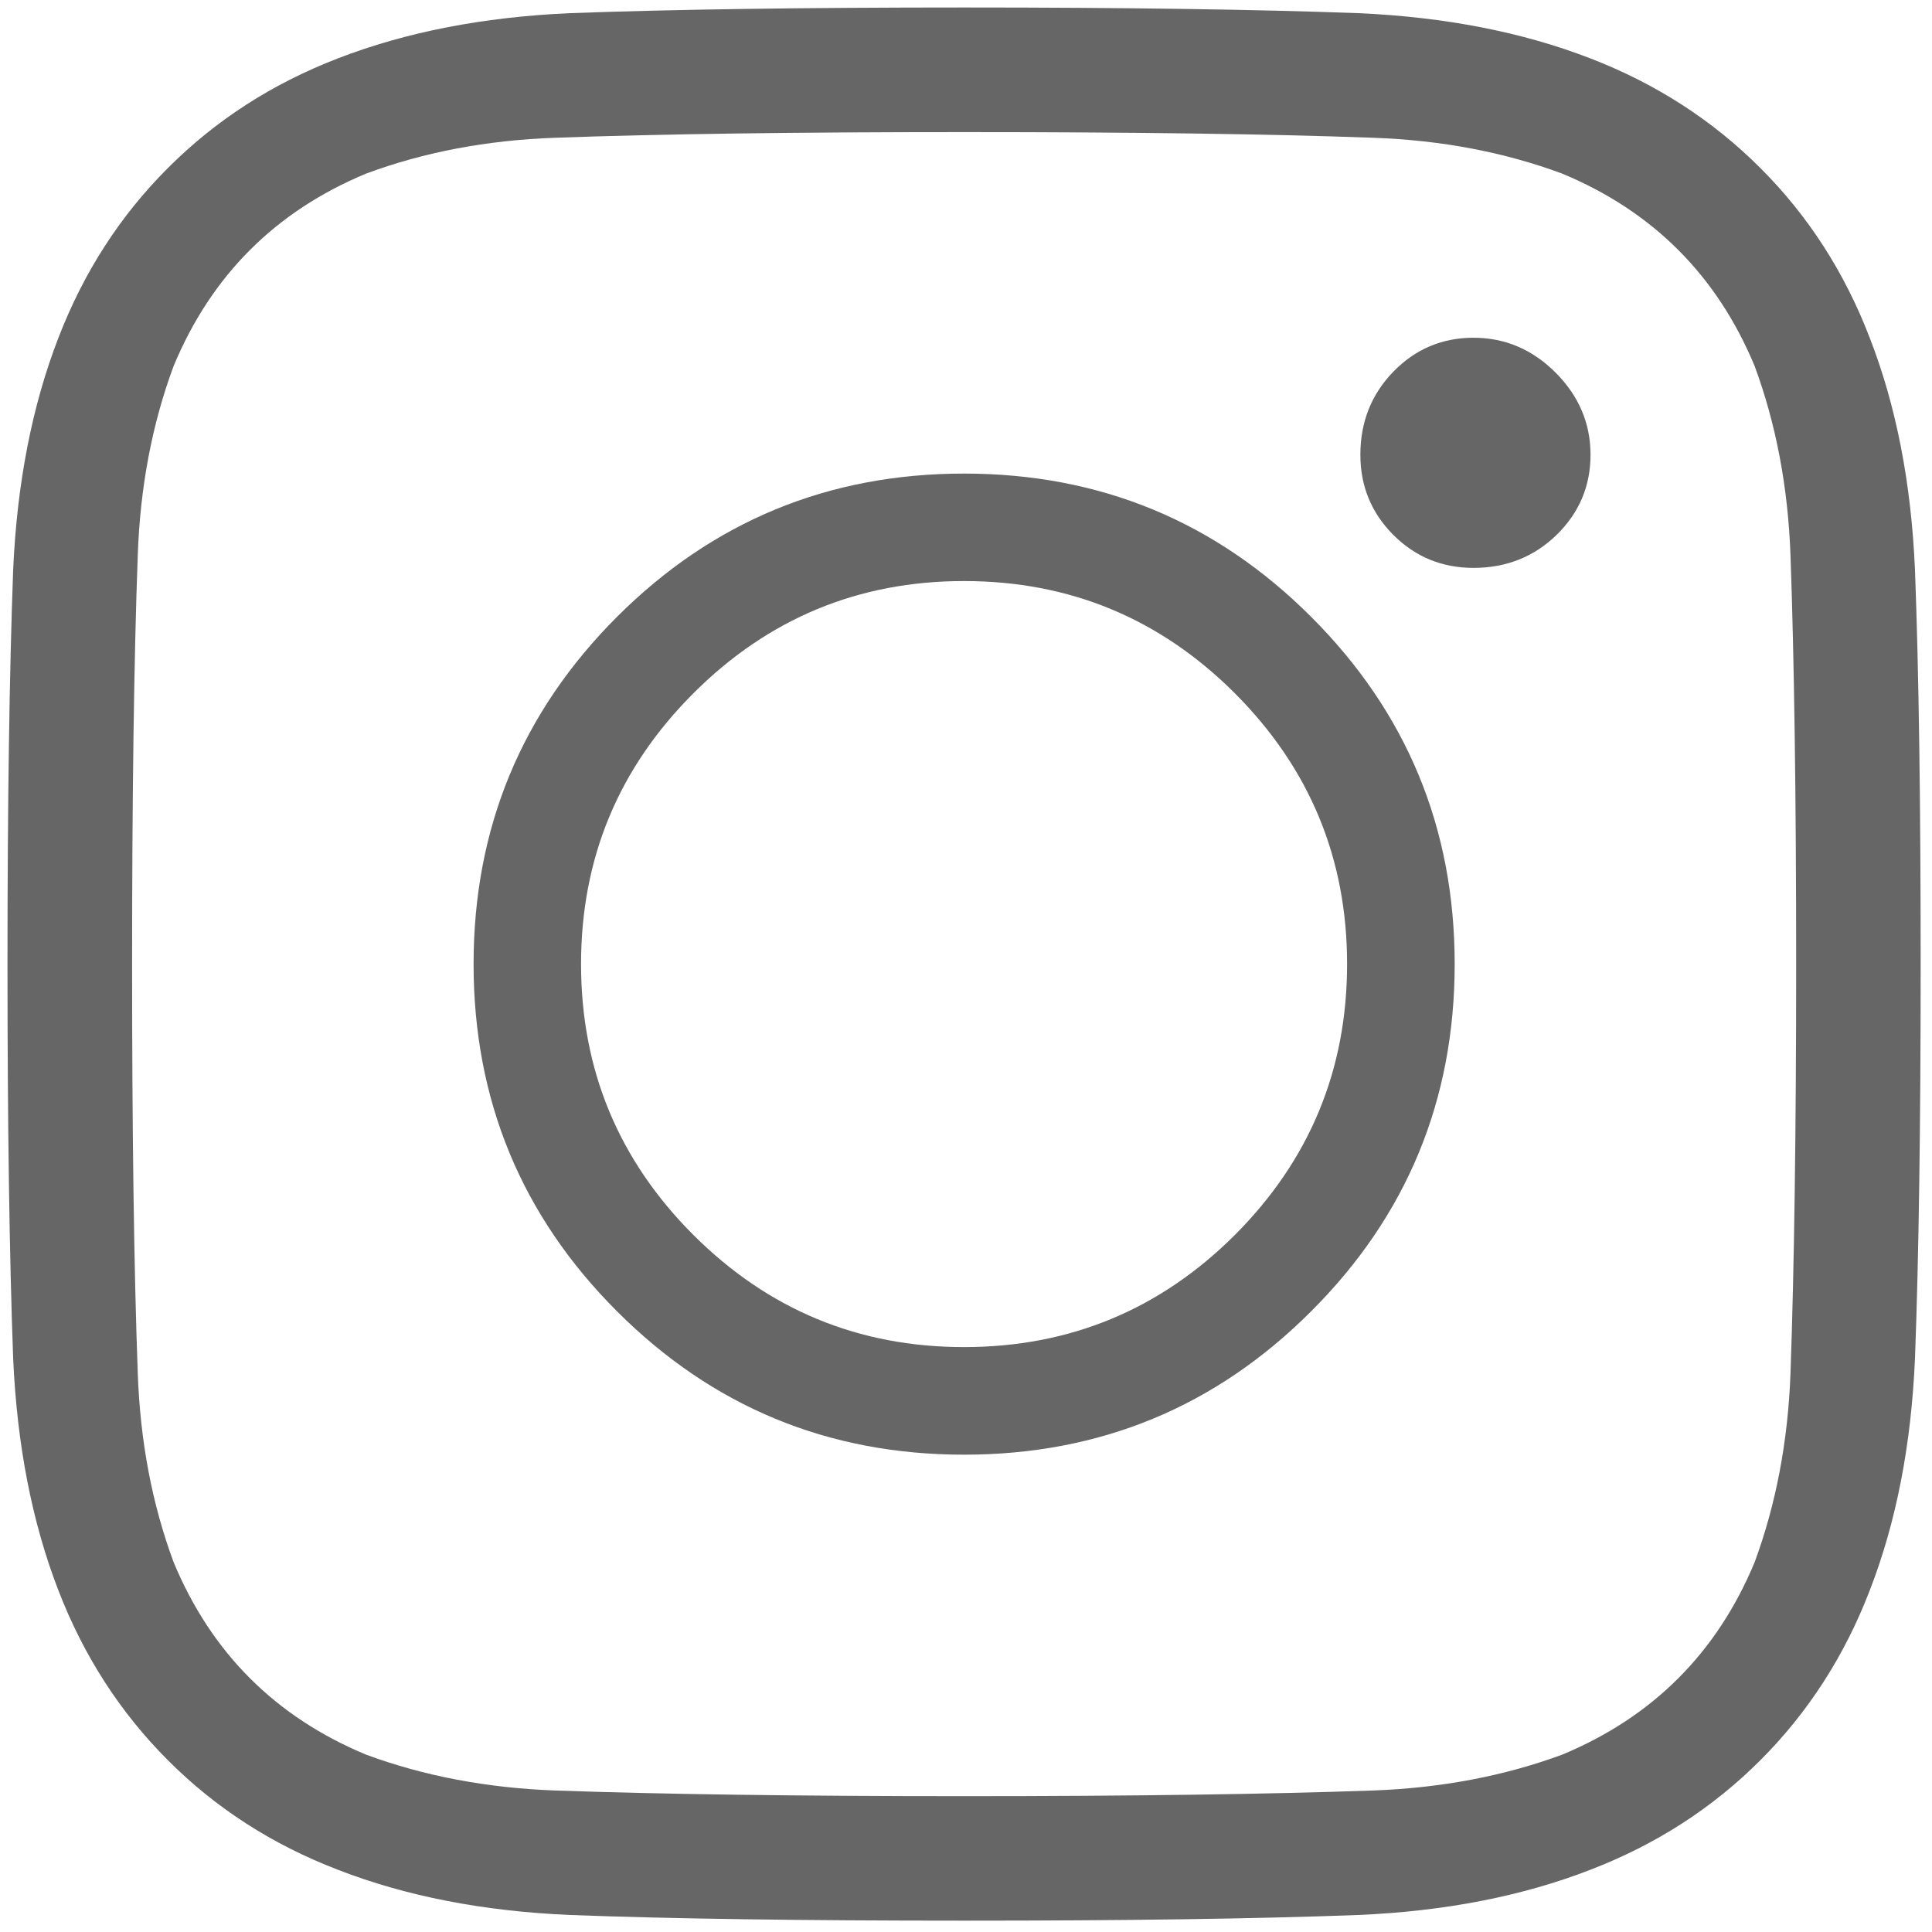
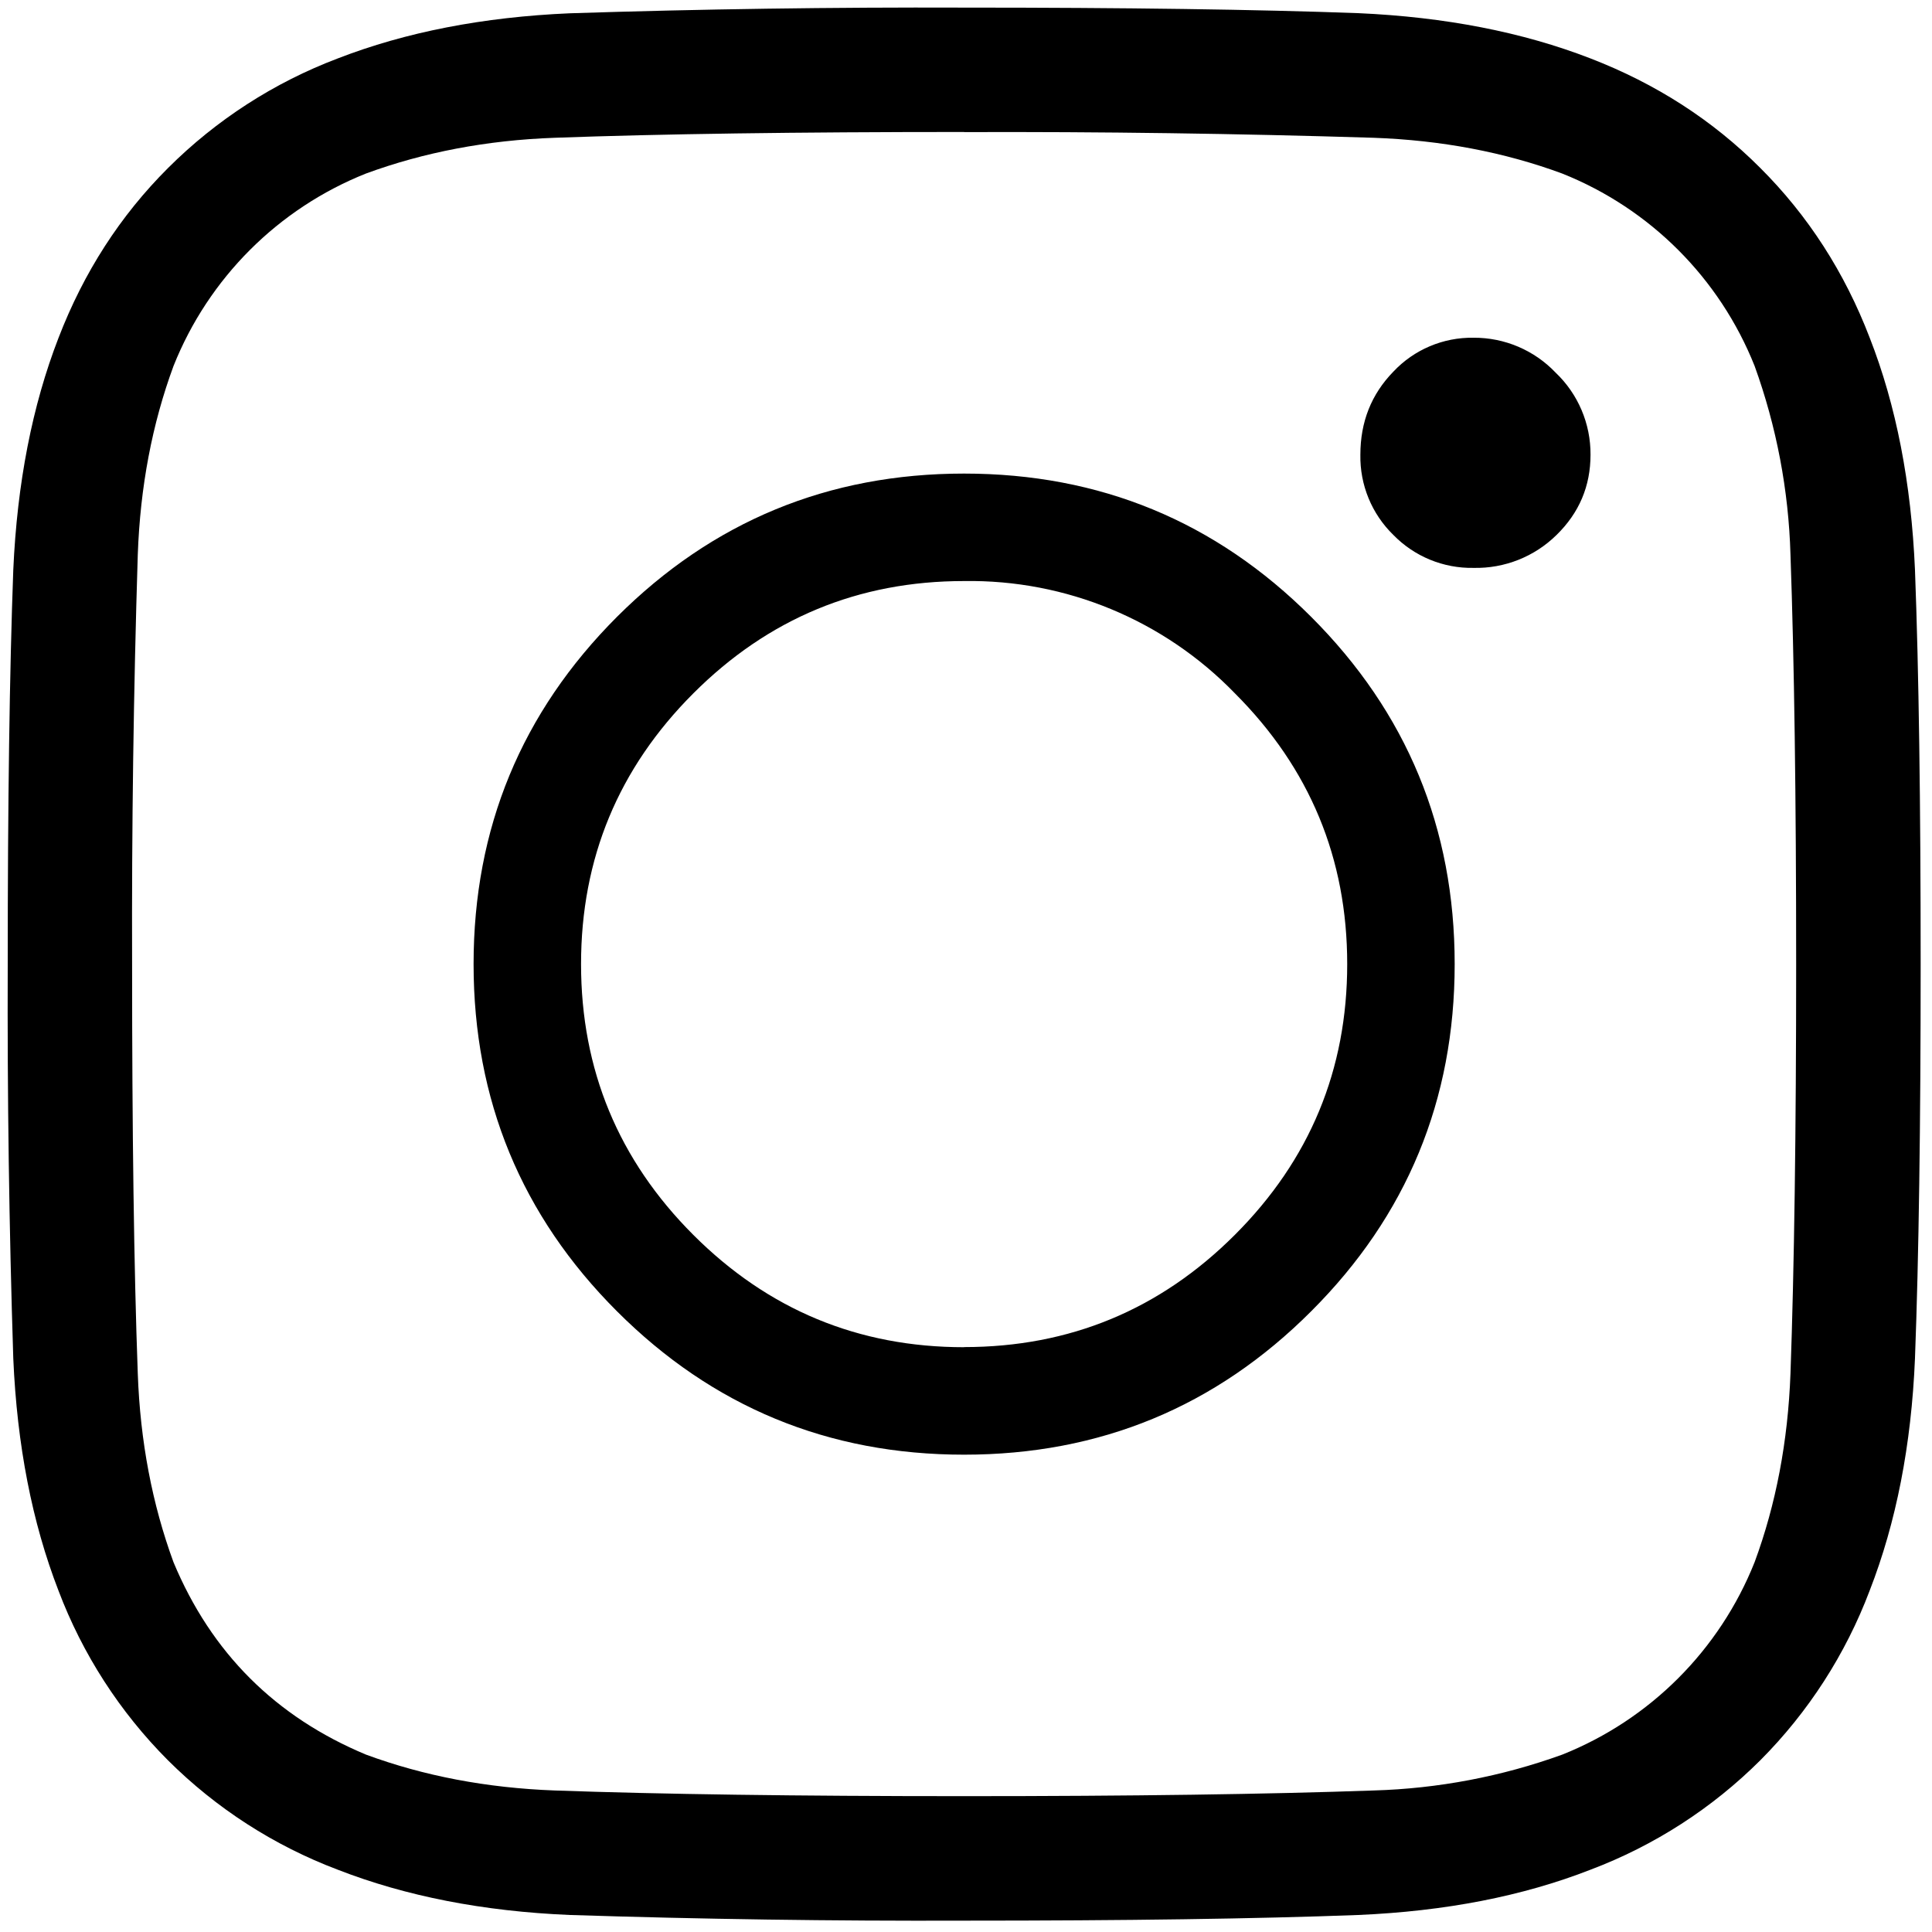
- <svg xmlns="http://www.w3.org/2000/svg" width="16" height="16" viewBox="0 0 16 16" fill="none">
-   <path d="M7.984 0.062C9.318 0.062 10.406 0.078 11.25 0.109C11.969 0.141 12.609 0.266 13.172 0.484C13.713 0.693 14.182 0.995 14.578 1.391C14.974 1.786 15.276 2.255 15.484 2.797C15.703 3.359 15.828 4 15.859 4.719C15.891 5.562 15.906 6.651 15.906 7.984C15.906 9.318 15.891 10.406 15.859 11.25C15.828 11.969 15.703 12.609 15.484 13.172C15.276 13.713 14.974 14.182 14.578 14.578C14.182 14.974 13.713 15.276 13.172 15.484C12.609 15.703 11.969 15.828 11.25 15.859C10.406 15.891 9.318 15.906 7.984 15.906C6.651 15.906 5.562 15.891 4.719 15.859C4 15.828 3.359 15.703 2.797 15.484C2.255 15.276 1.786 14.974 1.391 14.578C0.995 14.182 0.693 13.713 0.484 13.172C0.266 12.609 0.141 11.969 0.109 11.25C0.078 10.406 0.062 9.318 0.062 7.984C0.062 6.651 0.078 5.562 0.109 4.719C0.141 4 0.266 3.359 0.484 2.797C0.693 2.255 0.995 1.786 1.391 1.391C1.786 0.995 2.255 0.693 2.797 0.484C3.359 0.266 4 0.141 4.719 0.109C5.562 0.078 6.651 0.062 7.984 0.062ZM7.984 1.094C6.599 1.094 5.469 1.109 4.594 1.141C4.031 1.161 3.51 1.26 3.031 1.438C2.281 1.75 1.75 2.281 1.438 3.031C1.26 3.51 1.161 4.031 1.141 4.594C1.109 5.469 1.094 6.599 1.094 7.984C1.094 9.37 1.109 10.5 1.141 11.375C1.161 11.938 1.26 12.458 1.438 12.938C1.75 13.688 2.281 14.219 3.031 14.531C3.51 14.708 4.031 14.807 4.594 14.828C5.469 14.859 6.599 14.875 7.984 14.875C9.37 14.875 10.5 14.859 11.375 14.828C11.938 14.807 12.458 14.708 12.938 14.531C13.688 14.219 14.219 13.688 14.531 12.938C14.708 12.458 14.807 11.938 14.828 11.375C14.859 10.5 14.875 9.37 14.875 7.984C14.875 6.599 14.859 5.469 14.828 4.594C14.807 4.031 14.708 3.51 14.531 3.031C14.219 2.281 13.688 1.75 12.938 1.438C12.458 1.26 11.938 1.161 11.375 1.141C10.5 1.109 9.37 1.094 7.984 1.094ZM7.984 11.156C8.859 11.156 9.607 10.846 10.227 10.227C10.846 9.607 11.156 8.859 11.156 7.984C11.156 7.109 10.846 6.362 10.227 5.742C9.607 5.122 8.859 4.812 7.984 4.812C7.109 4.812 6.362 5.122 5.742 5.742C5.122 6.362 4.812 7.109 4.812 7.984C4.812 8.859 5.122 9.607 5.742 10.227C6.362 10.846 7.109 11.156 7.984 11.156ZM7.984 3.922C9.109 3.922 10.068 4.318 10.859 5.109C11.651 5.901 12.047 6.859 12.047 7.984C12.047 9.109 11.651 10.068 10.859 10.859C10.068 11.651 9.109 12.047 7.984 12.047C6.859 12.047 5.901 11.651 5.109 10.859C4.318 10.068 3.922 9.109 3.922 7.984C3.922 6.859 4.318 5.901 5.109 5.109C5.901 4.318 6.859 3.922 7.984 3.922ZM13.172 3.766C13.172 4.026 13.078 4.247 12.891 4.43C12.703 4.612 12.474 4.703 12.203 4.703C11.943 4.703 11.721 4.612 11.539 4.43C11.357 4.247 11.266 4.026 11.266 3.766C11.266 3.495 11.357 3.266 11.539 3.078C11.721 2.891 11.943 2.797 12.203 2.797C12.463 2.797 12.69 2.893 12.883 3.086C13.075 3.279 13.172 3.505 13.172 3.766Z" fill="#666666" />
+ <svg xmlns="http://www.w3.org/2000/svg" id="instagram" viewBox="0 0 16 16">
+   <path d="M7.984.063c1.334 0 2.422.015 3.266.046.719.032 1.36.157 1.922.375.541.209 1.01.51 1.406.907.396.395.698.864.906 1.406.22.562.344 1.203.375 1.922.032.843.047 1.932.047 3.265 0 1.334-.015 2.422-.047 3.266-.03.719-.156 1.36-.375 1.922a3.987 3.987 0 01-.906 1.406 3.987 3.987 0 01-1.406.906c-.563.22-1.203.344-1.922.375-.844.032-1.932.047-3.266.047a91.88 91.88 0 01-3.265-.047c-.719-.03-1.36-.156-1.922-.375a3.987 3.987 0 01-1.406-.906 3.987 3.987 0 01-.907-1.406C.266 12.609.141 11.969.11 11.25a91.735 91.735 0 01-.046-3.266c0-1.333.015-2.421.046-3.265.032-.719.157-1.36.375-1.922.209-.542.51-1.01.907-1.406A3.987 3.987 0 012.797.484C3.359.266 4 .141 4.719.11A91.733 91.733 0 017.984.063zm0 1.03c-1.385 0-2.515.016-3.39.048-.563.02-1.084.12-1.563.296a2.853 2.853 0 00-1.594 1.594c-.177.48-.276 1-.296 1.563a98.83 98.83 0 00-.047 3.39c0 1.386.015 2.516.047 3.391.02.563.12 1.083.296 1.563.313.75.844 1.28 1.594 1.593.48.177 1 .276 1.563.297.875.031 2.005.047 3.39.047 1.386 0 2.516-.016 3.391-.047a5.015 5.015 0 001.563-.297 2.852 2.852 0 001.593-1.594c.177-.479.276-1 .297-1.562.031-.875.047-2.005.047-3.39 0-1.386-.016-2.516-.047-3.391a5.015 5.015 0 00-.297-1.563 2.853 2.853 0 00-1.594-1.594c-.479-.177-1-.276-1.562-.296a98.803 98.803 0 00-3.39-.047zm0 10.063c.875 0 1.623-.31 2.243-.93.62-.62.93-1.367.93-2.242s-.31-1.622-.93-2.242a3.056 3.056 0 00-2.243-.93c-.875 0-1.622.31-2.242.93-.62.62-.93 1.367-.93 2.242s.31 1.623.93 2.243c.62.62 1.367.93 2.242.93zm0-7.234c1.125 0 2.084.396 2.875 1.187.792.792 1.188 1.75 1.188 2.875s-.396 2.084-1.188 2.875c-.791.792-1.75 1.188-2.875 1.188s-2.083-.396-2.875-1.188c-.791-.791-1.187-1.75-1.187-2.875s.396-2.083 1.187-2.875c.792-.791 1.75-1.187 2.875-1.187zm5.188-.156c0 .26-.094.481-.281.664a.949.949 0 01-.688.273.904.904 0 01-.664-.273.904.904 0 01-.273-.664c0-.271.09-.5.273-.688a.891.891 0 01.664-.281.93.93 0 01.68.289.93.93 0 01.289.68z" />
</svg>
